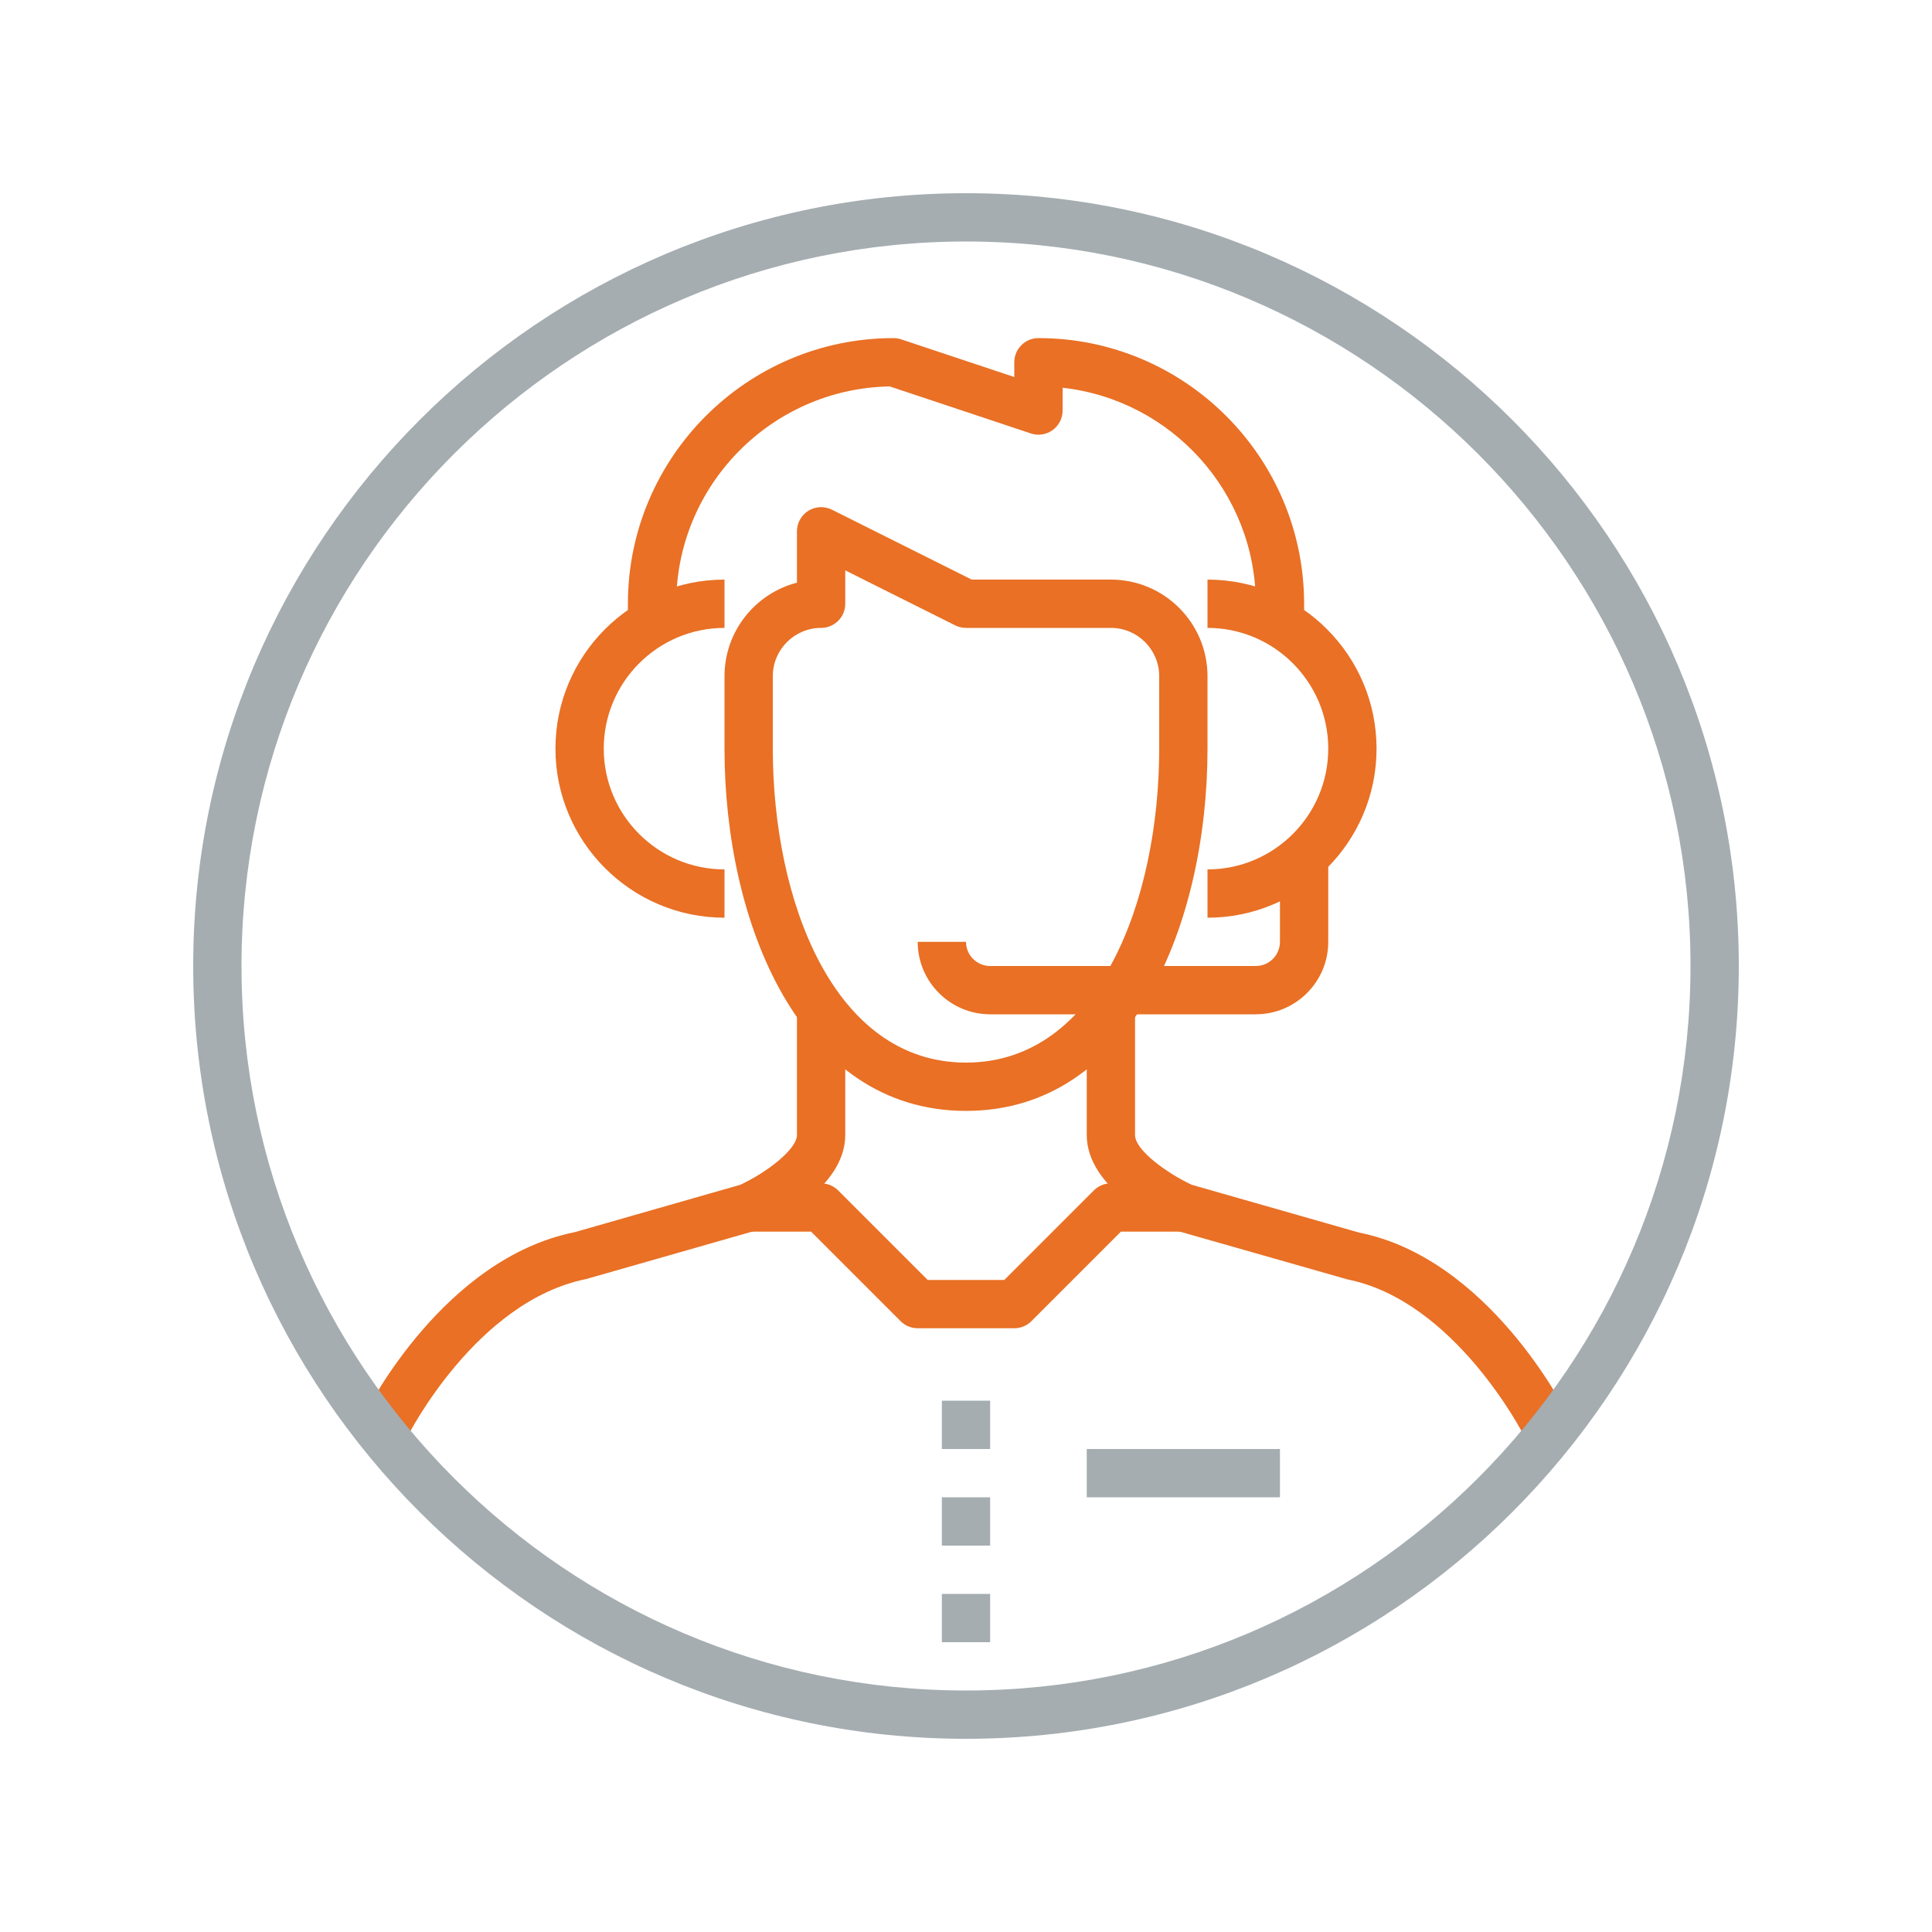
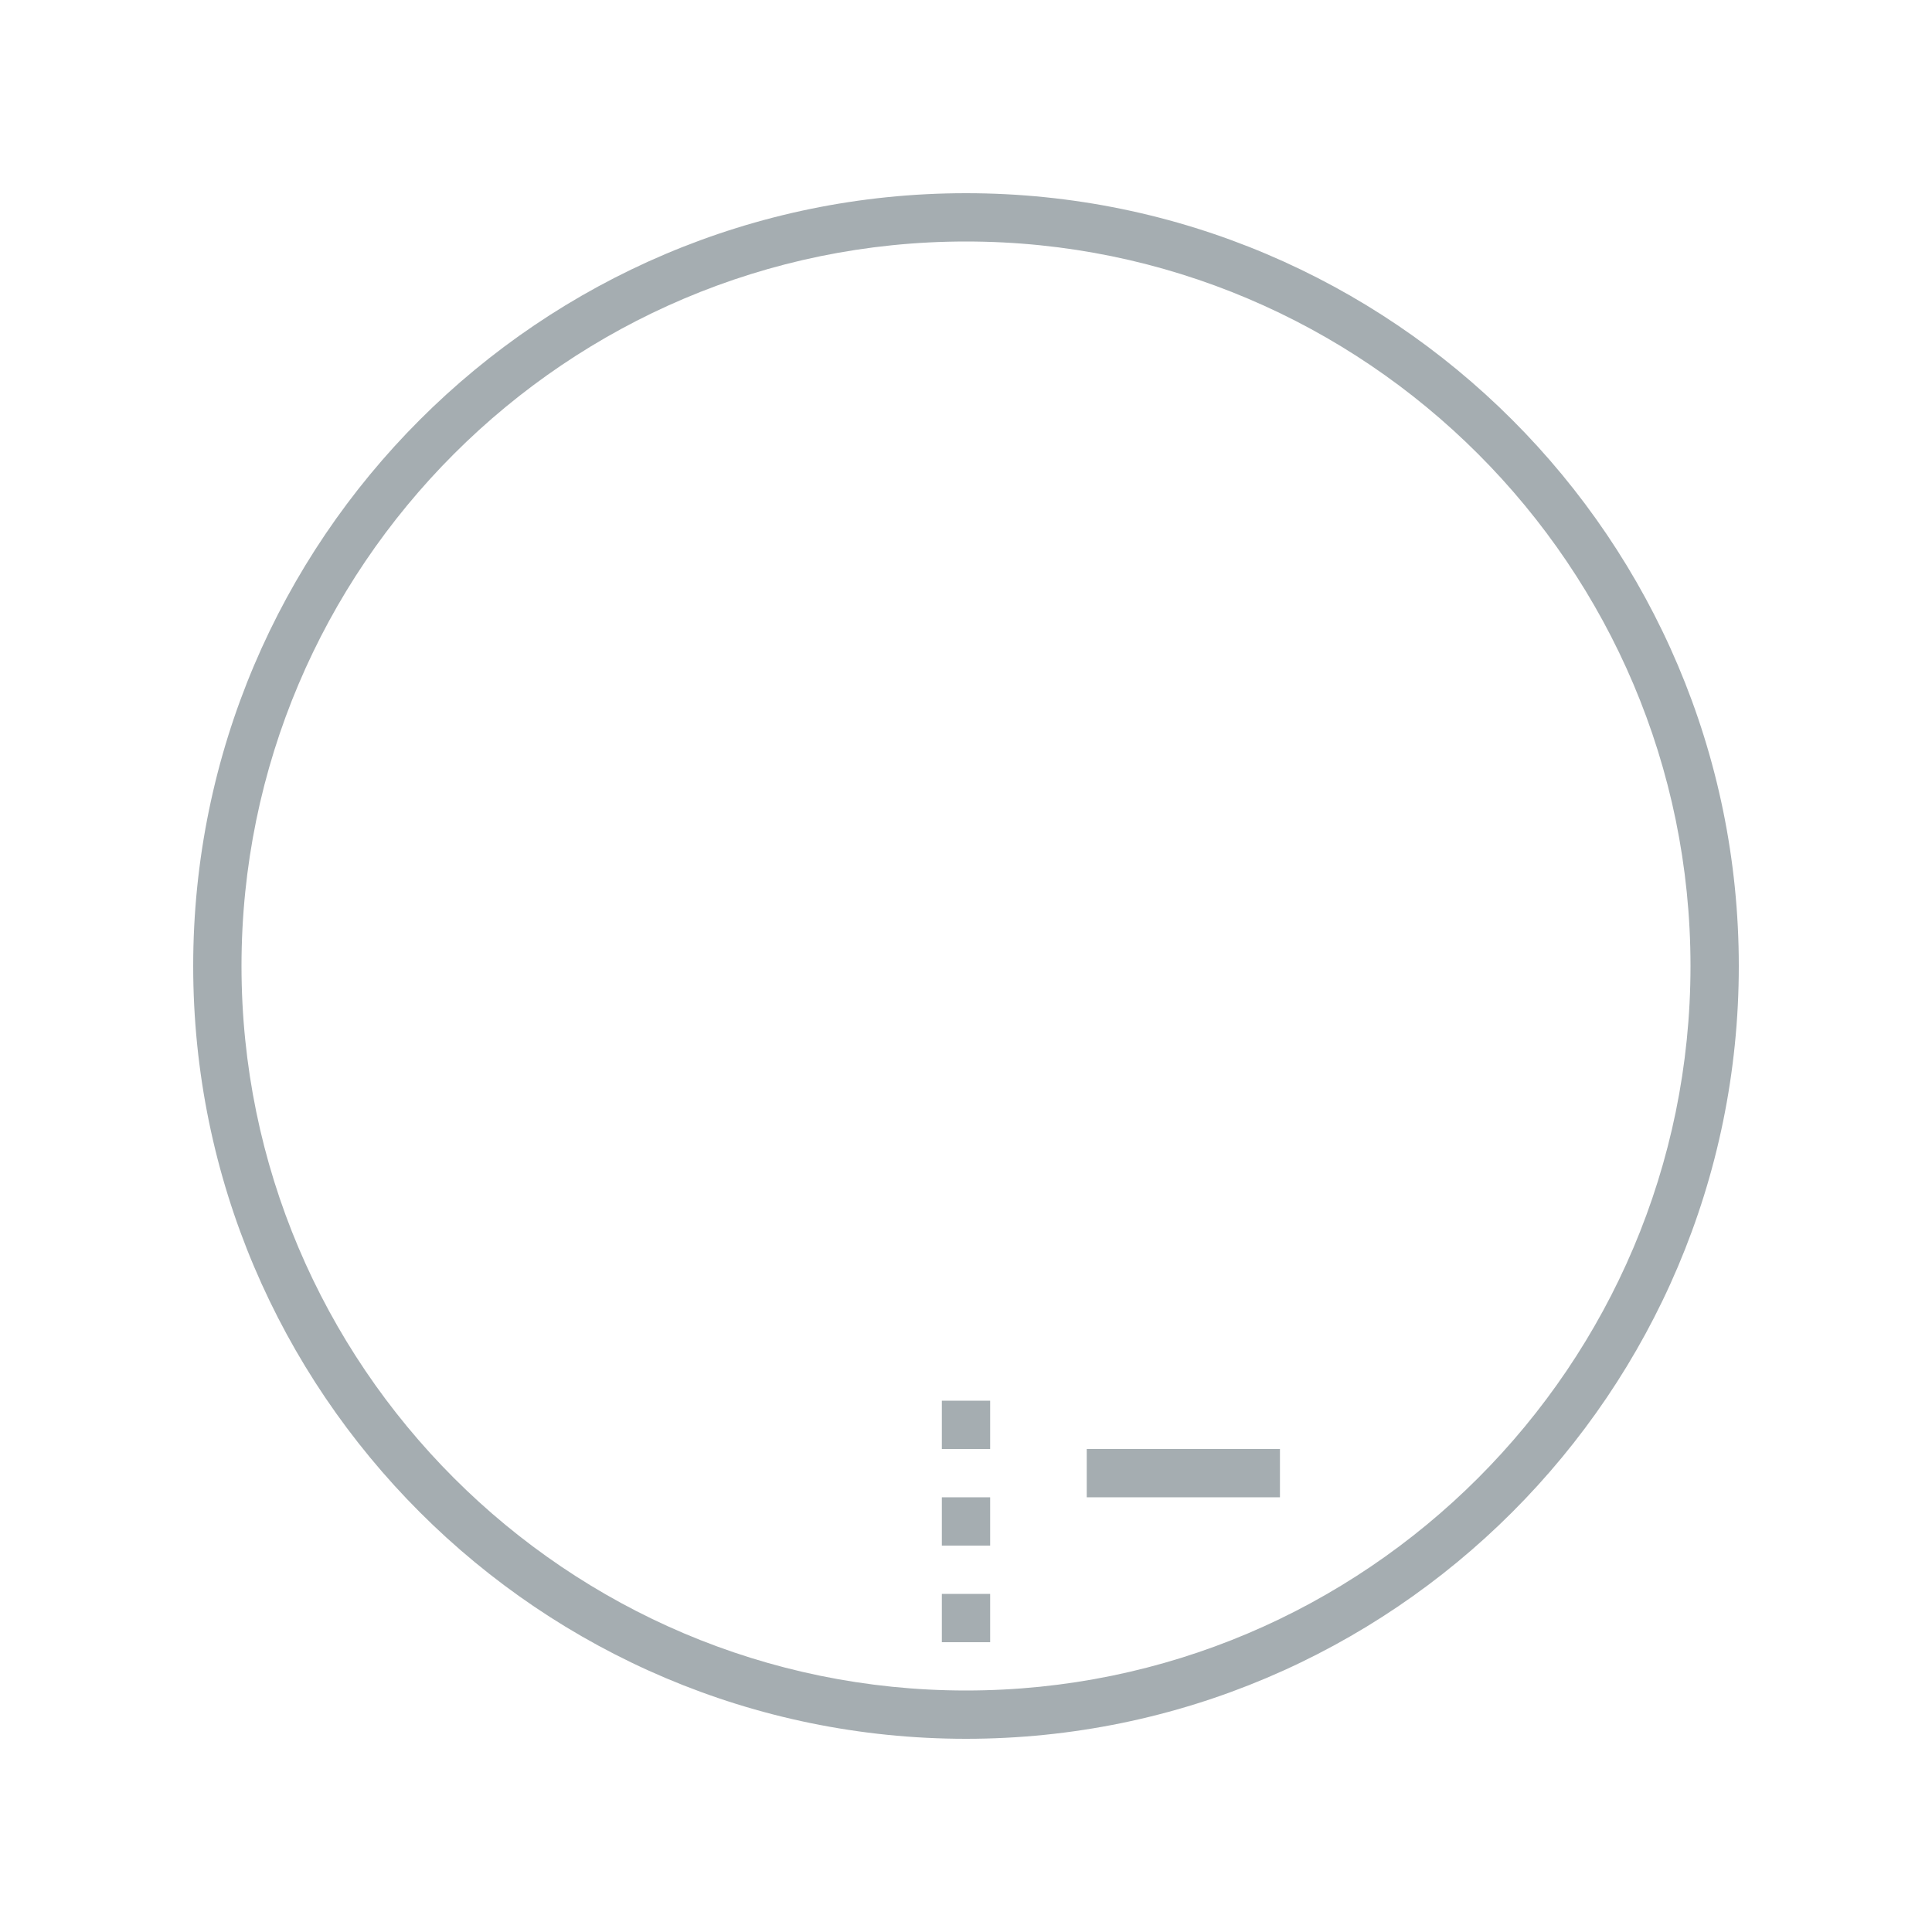
<svg xmlns="http://www.w3.org/2000/svg" width="80px" height="80px" viewBox="0 0 80 80" version="1.1">
  <g id="Icons/Illustrative-Icons/Customer-Service" stroke="none" stroke-width="1" fill="none" fill-rule="evenodd">
    <g id="Group-23" transform="translate(8, 8)">
-       <path d="M8.894,51.447 L7.105,50.553 C7.237,50.29 10.387,44.103 15.804,43.02 L22.652,41.06 C23.776,40.538 25,39.579 25,39 L25,34 L27,34 L27,39 C27,41.193 24.008,42.644 23.409,42.913 C23.365,42.932 23.32,42.948 23.275,42.962 L16.275,44.962 C11.727,45.874 8.922,51.392 8.894,51.447" id="Fill-145" fill="#E97025" />
-       <path d="M55.106,51.448 C55.078,51.393 52.255,45.871 47.804,44.98 L40.725,42.962 C40.68,42.948 40.635,42.932 40.591,42.913 C39.992,42.644 37,41.193 37,39 L37,34 L39,34 L39,39 C39,39.636 40.365,40.604 41.346,41.059 L48.275,43.038 C53.613,44.103 56.763,50.29 56.895,50.553 L55.106,51.448" id="Fill-146" fill="#E97025" />
-       <path d="M27,15.618 L27,17 C27,17.553 26.552,18 26,18 C24.897,18 24,18.897 24,20 L24,23 C24,29.261 26.503,36 32,36 C37.497,36 40,29.261 40,23 L40,20 C40,18.897 39.103,18 38,18 L32,18 C31.845,18 31.691,17.964 31.553,17.895 L27,15.618 L27,15.618 Z M32,38 C25.129,38 22,30.225 22,23 L22,20 C22,18.14 23.277,16.571 25,16.127 L25,14 C25,13.653 25.18,13.332 25.474,13.149 C25.769,12.967 26.137,12.951 26.447,13.105 L32.236,16 L38,16 C40.206,16 42,17.794 42,20 L42,23 C42,30.225 38.871,38 32,38 L32,38 Z" id="Fill-147" fill="#E97025" />
-       <path d="M34,47 L30,47 C29.735,47 29.48,46.895 29.293,46.707 L25.586,43 L23,43 L23,41 L26,41 C26.265,41 26.519,41.105 26.707,41.293 L30.414,45 L33.586,45 L37.293,41.293 C37.48,41.105 37.735,41 38,41 L41,41 L41,43 L38.414,43 L34.707,46.707 C34.52,46.895 34.265,47 34,47" id="Fill-148" fill="#E97025" />
+       <path d="M8.894,51.447 L7.105,50.553 C7.237,50.29 10.387,44.103 15.804,43.02 L22.652,41.06 C23.776,40.538 25,39.579 25,39 L25,34 L27,34 L27,39 C27,41.193 24.008,42.644 23.409,42.913 C23.365,42.932 23.32,42.948 23.275,42.962 L16.275,44.962 C11.727,45.874 8.922,51.392 8.894,51.447" id="Fill-145" class="fi-icon-illustative-highlight-fill" />
+       <path d="M55.106,51.448 C55.078,51.393 52.255,45.871 47.804,44.98 L40.725,42.962 C40.68,42.948 40.635,42.932 40.591,42.913 C39.992,42.644 37,41.193 37,39 L37,34 L39,34 L39,39 C39,39.636 40.365,40.604 41.346,41.059 L48.275,43.038 C53.613,44.103 56.763,50.29 56.895,50.553 L55.106,51.448" id="Fill-146" class="fi-icon-illustative-highlight-fill" />
+       <path d="M27,15.618 L27,17 C27,17.553 26.552,18 26,18 C24.897,18 24,18.897 24,20 L24,23 C24,29.261 26.503,36 32,36 C37.497,36 40,29.261 40,23 L40,20 C40,18.897 39.103,18 38,18 L32,18 C31.845,18 31.691,17.964 31.553,17.895 L27,15.618 L27,15.618 Z M32,38 C25.129,38 22,30.225 22,23 L22,20 C22,18.14 23.277,16.571 25,16.127 L25,14 C25,13.653 25.18,13.332 25.474,13.149 C25.769,12.967 26.137,12.951 26.447,13.105 L32.236,16 L38,16 C40.206,16 42,17.794 42,20 L42,23 C42,30.225 38.871,38 32,38 L32,38 Z" id="Fill-147" class="fi-icon-illustative-highlight-fill" />
+       <path d="M34,47 L30,47 C29.735,47 29.48,46.895 29.293,46.707 L25.586,43 L23,43 L23,41 L26,41 C26.265,41 26.519,41.105 26.707,41.293 L30.414,45 L33.586,45 L37.293,41.293 C37.48,41.105 37.735,41 38,41 L41,41 L41,43 L38.414,43 L34.707,46.707 C34.52,46.895 34.265,47 34,47" id="Fill-148" class="fi-icon-illustative-highlight-fill" />
      <polygon id="Fill-149" fill="#A5ADB1" points="31 56 33 56 33 54 31 54" />
      <polygon id="Fill-150" fill="#A5ADB1" points="31 52 33 52 33 50 31 50" />
      <polygon id="Fill-151" fill="#A5ADB1" points="31 60 33 60 33 58 31 58" />
      <polygon id="Fill-152" fill="#A5ADB1" points="37 54 45 54 45 52 37 52" />
-       <path d="M46,18 L44,18 L44,17 C44,12.375 40.494,8.555 36,8.056 L36,9 C36,9.321 35.846,9.623 35.584,9.812 C35.323,9.999 34.987,10.051 34.684,9.948 L28.842,8.001 C23.952,8.086 20,12.09 20,17 L20,18 L18,18 L18,17 C18,10.935 22.935,6 29,6 C29.107,6 29.214,6.018 29.316,6.052 L34,7.612 L34,7 C34,6.447 34.448,6 35,6 C41.065,6 46,10.935 46,17 L46,18" id="Fill-153" fill="#E97025" />
-       <path d="M22,30 C18.14,30 15,26.859 15,23 C15,19.141 18.14,16 22,16 L22,18 C19.243,18 17,20.243 17,23 C17,25.757 19.243,28 22,28 L22,30" id="Fill-154" fill="#E97025" />
-       <path d="M42,30 L42,28 C44.757,28 47,25.757 47,23 C47,20.243 44.757,18 42,18 L42,16 C45.86,16 49,19.141 49,23 C49,26.859 45.86,30 42,30" id="Fill-155" fill="#E97025" />
-       <path d="M44,34 L33,34 C31.346,34 30,32.654 30,31 L32,31 C32,31.552 32.449,32 33,32 L44,32 C44.551,32 45,31.552 45,31 L45,27 L47,27 L47,31 C47,32.654 45.654,34 44,34" id="Fill-156" fill="#E97025" />
+       <path d="M46,18 L44,18 L44,17 C44,12.375 40.494,8.555 36,8.056 L36,9 C36,9.321 35.846,9.623 35.584,9.812 C35.323,9.999 34.987,10.051 34.684,9.948 L28.842,8.001 C23.952,8.086 20,12.09 20,17 L20,18 L18,18 L18,17 C18,10.935 22.935,6 29,6 C29.107,6 29.214,6.018 29.316,6.052 L34,7.612 L34,7 C34,6.447 34.448,6 35,6 C41.065,6 46,10.935 46,17 L46,18" id="Fill-153" class="fi-icon-illustative-highlight-fill" />
+       <path d="M22,30 C18.14,30 15,26.859 15,23 C15,19.141 18.14,16 22,16 L22,18 C19.243,18 17,20.243 17,23 C17,25.757 19.243,28 22,28 L22,30" id="Fill-154" class="fi-icon-illustative-highlight-fill" />
+       <path d="M42,30 L42,28 C44.757,28 47,25.757 47,23 C47,20.243 44.757,18 42,18 L42,16 C45.86,16 49,19.141 49,23 C49,26.859 45.86,30 42,30" id="Fill-155" class="fi-icon-illustative-highlight-fill" />
+       <path d="M44,34 L33,34 C31.346,34 30,32.654 30,31 L32,31 C32,31.552 32.449,32 33,32 L44,32 C44.551,32 45,31.552 45,31 L45,27 L47,27 L47,31 C47,32.654 45.654,34 44,34" id="Fill-156" class="fi-icon-illustative-highlight-fill" />
      <path d="M32,2 C15.458,2 2,15.458 2,32 C2,48.542 15.458,62 32,62 C48.542,62 62,48.542 62,32 C62,15.458 48.542,2 32,2 L32,2 Z M32,64 C14.355,64 0,49.645 0,32 C0,14.355 14.355,0 32,0 C49.645,0 64,14.355 64,32 C64,49.645 49.645,64 32,64 L32,64 Z" id="Fill-157" fill="#A5ADB1" />
    </g>
  </g>
</svg>
